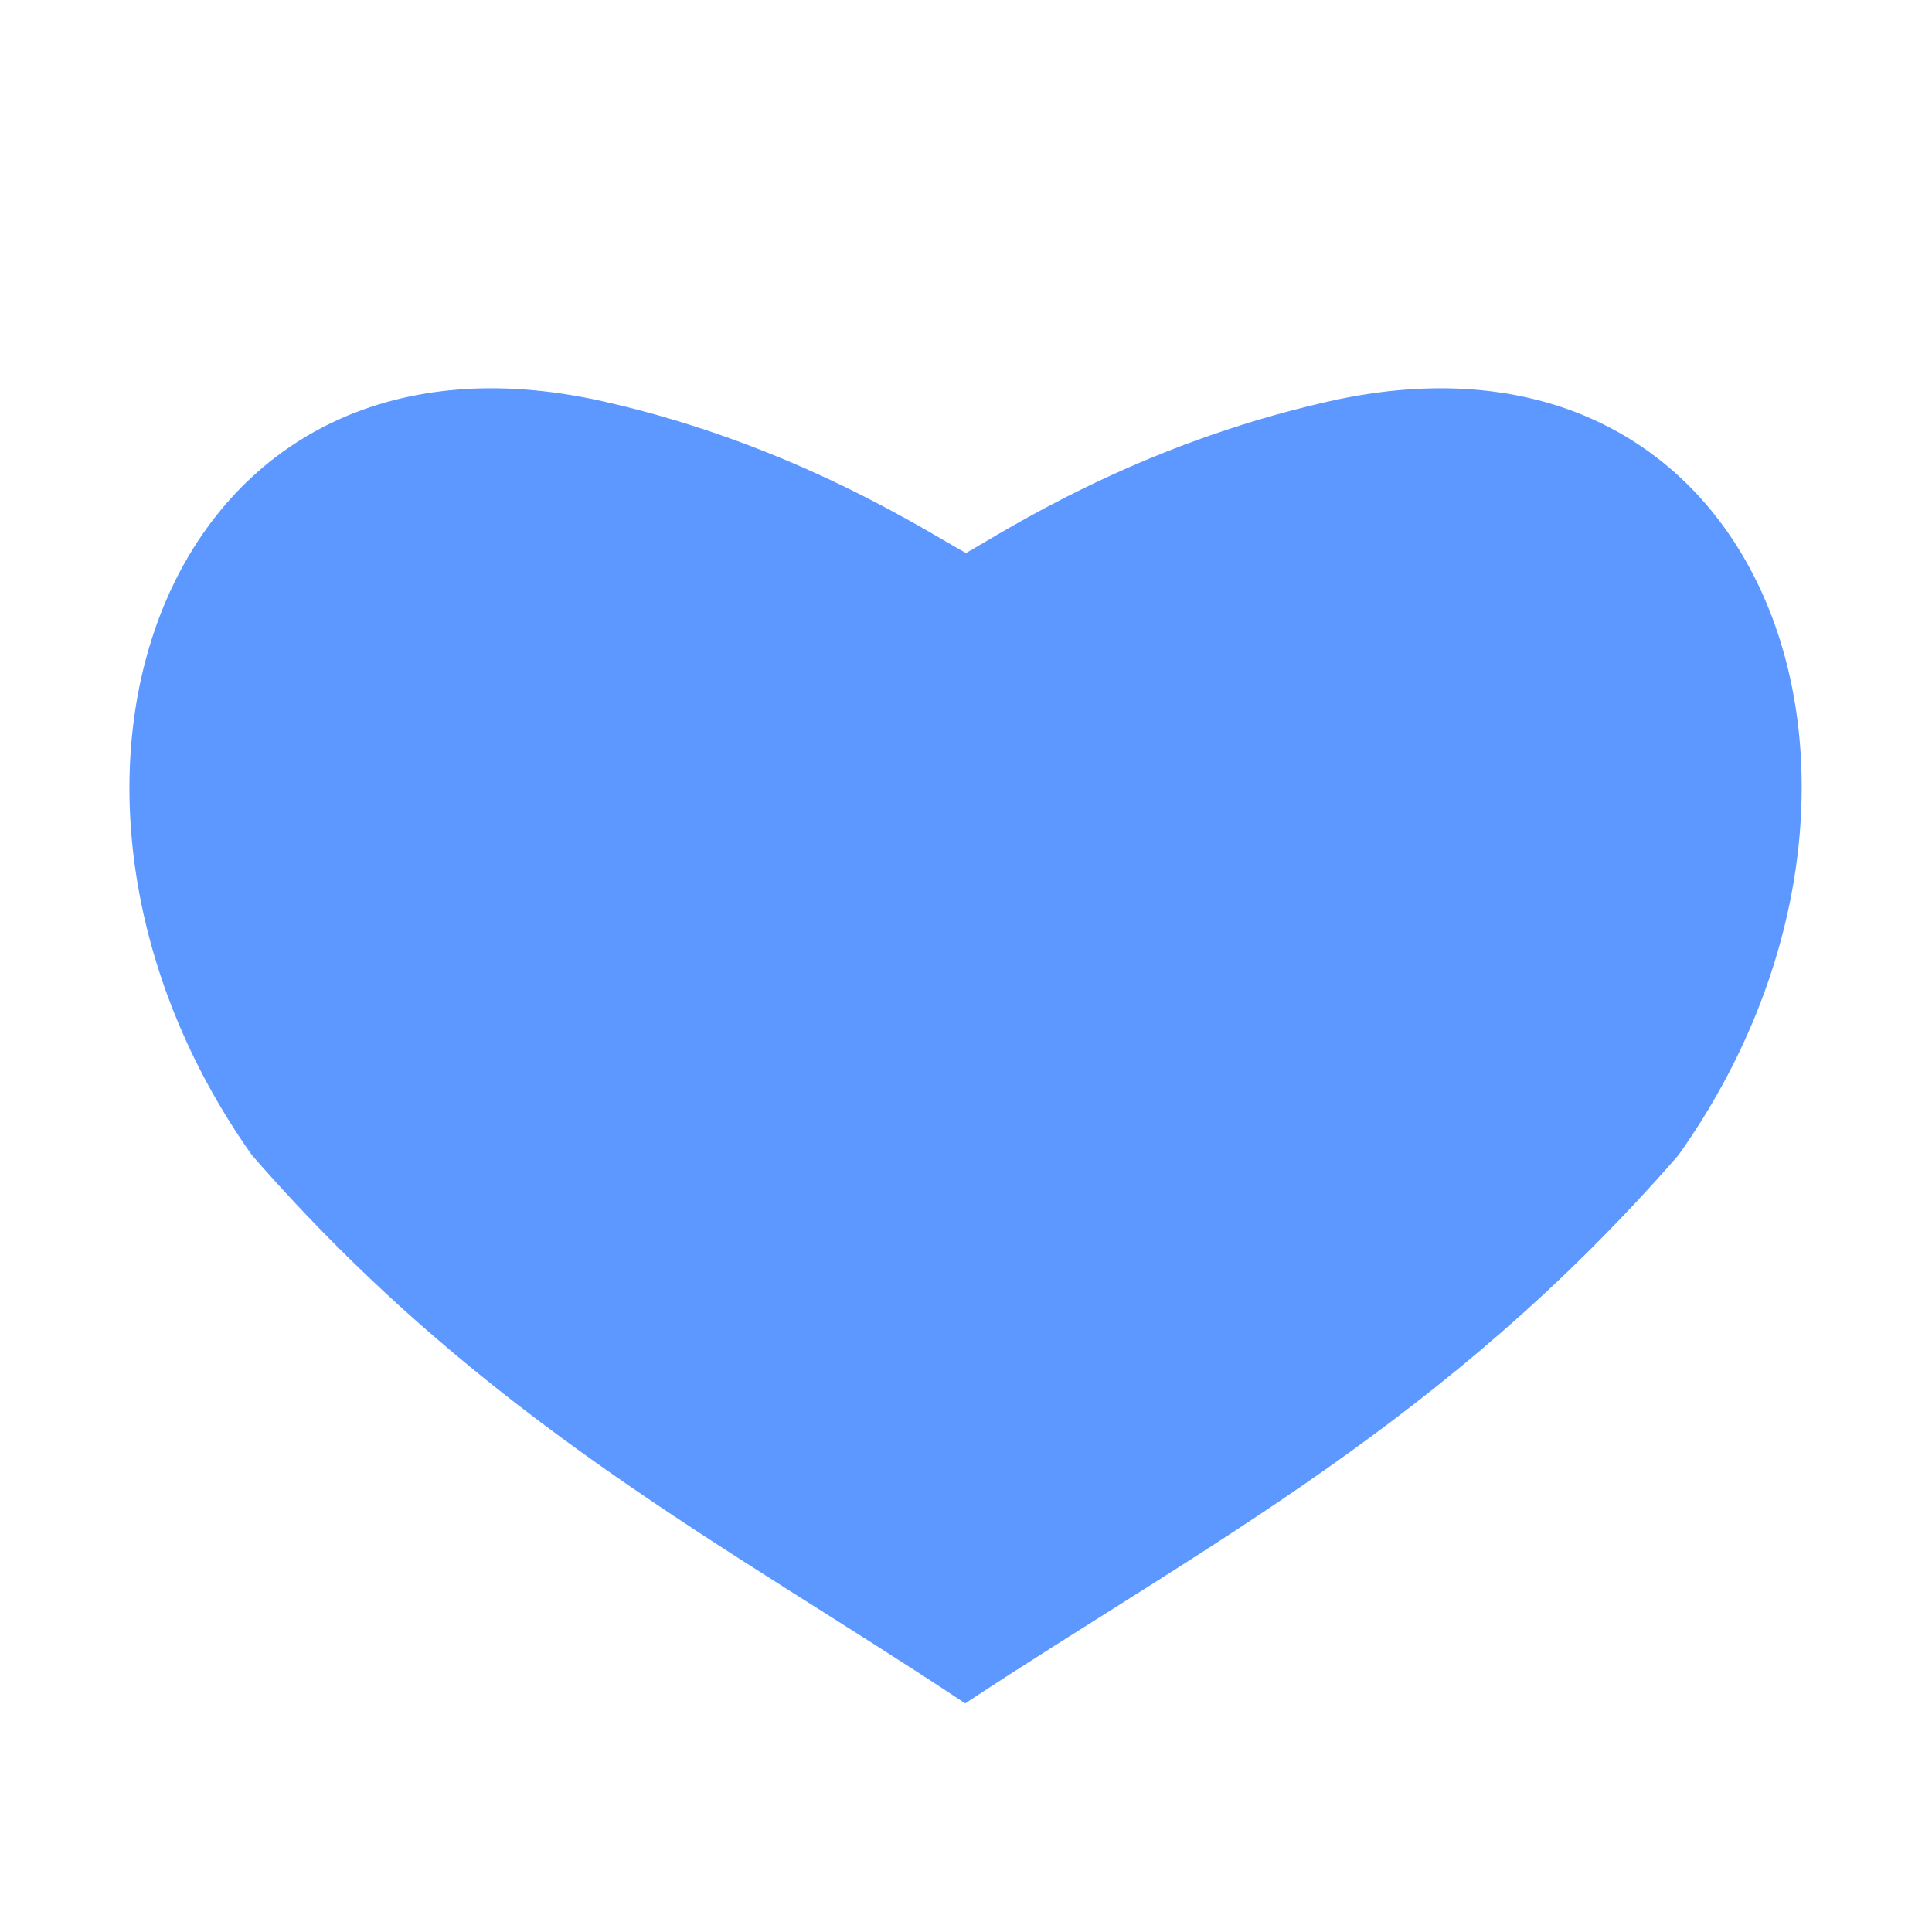
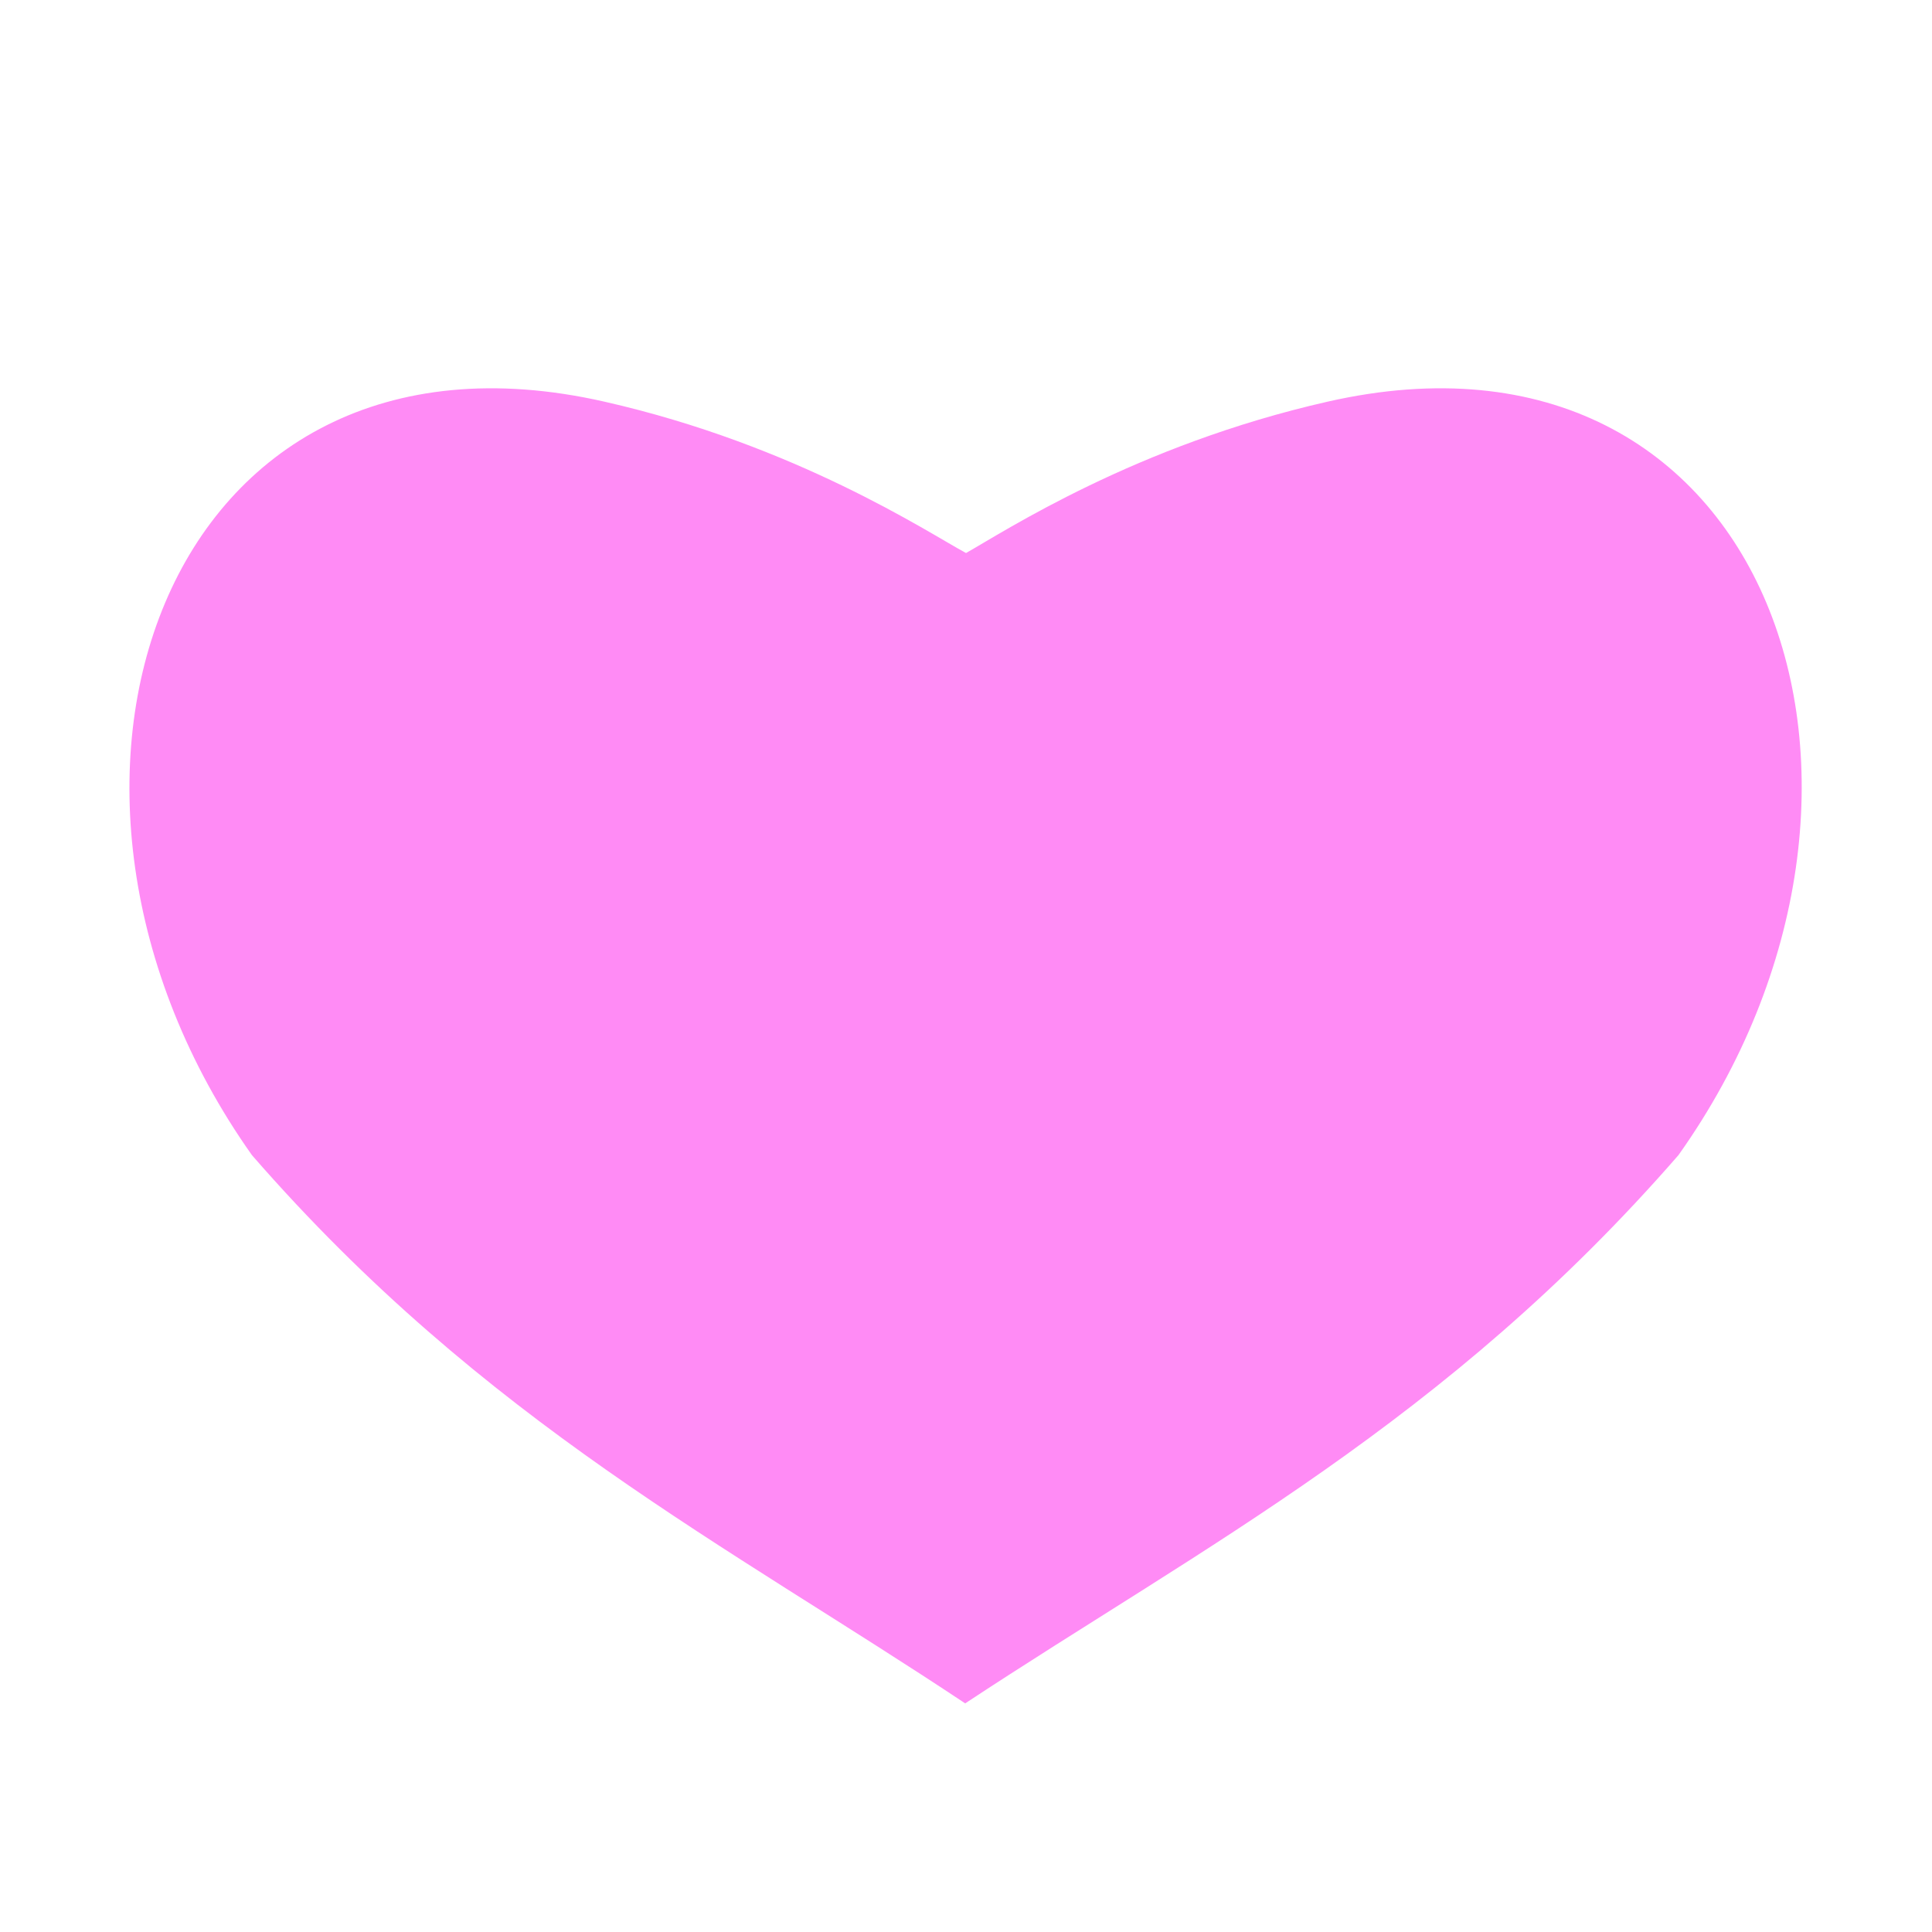
<svg xmlns="http://www.w3.org/2000/svg" id="a" viewBox="0 0 24 24">
-   <path d="M12,6.87c.48-.27,2.11-1.34,4.49-1.88,5.49-1.25,7.6,4.8,4.36,9.36-2.89,3.32-5.89,4.85-8.86,6.81-2.96-1.97-5.97-3.49-8.86-6.81C-.1,9.79,2.02,3.74,7.51,4.99c2.38,.54,4.01,1.62,4.49,1.88" fill="#5c98ff" />
+   <path d="M12,6.87c.48-.27,2.11-1.34,4.49-1.88,5.49-1.25,7.6,4.8,4.36,9.36-2.89,3.32-5.89,4.85-8.86,6.81-2.96-1.97-5.97-3.49-8.86-6.81C-.1,9.79,2.02,3.74,7.51,4.99c2.38,.54,4.01,1.62,4.49,1.88" fill="#ff8bf5" />
</svg>
